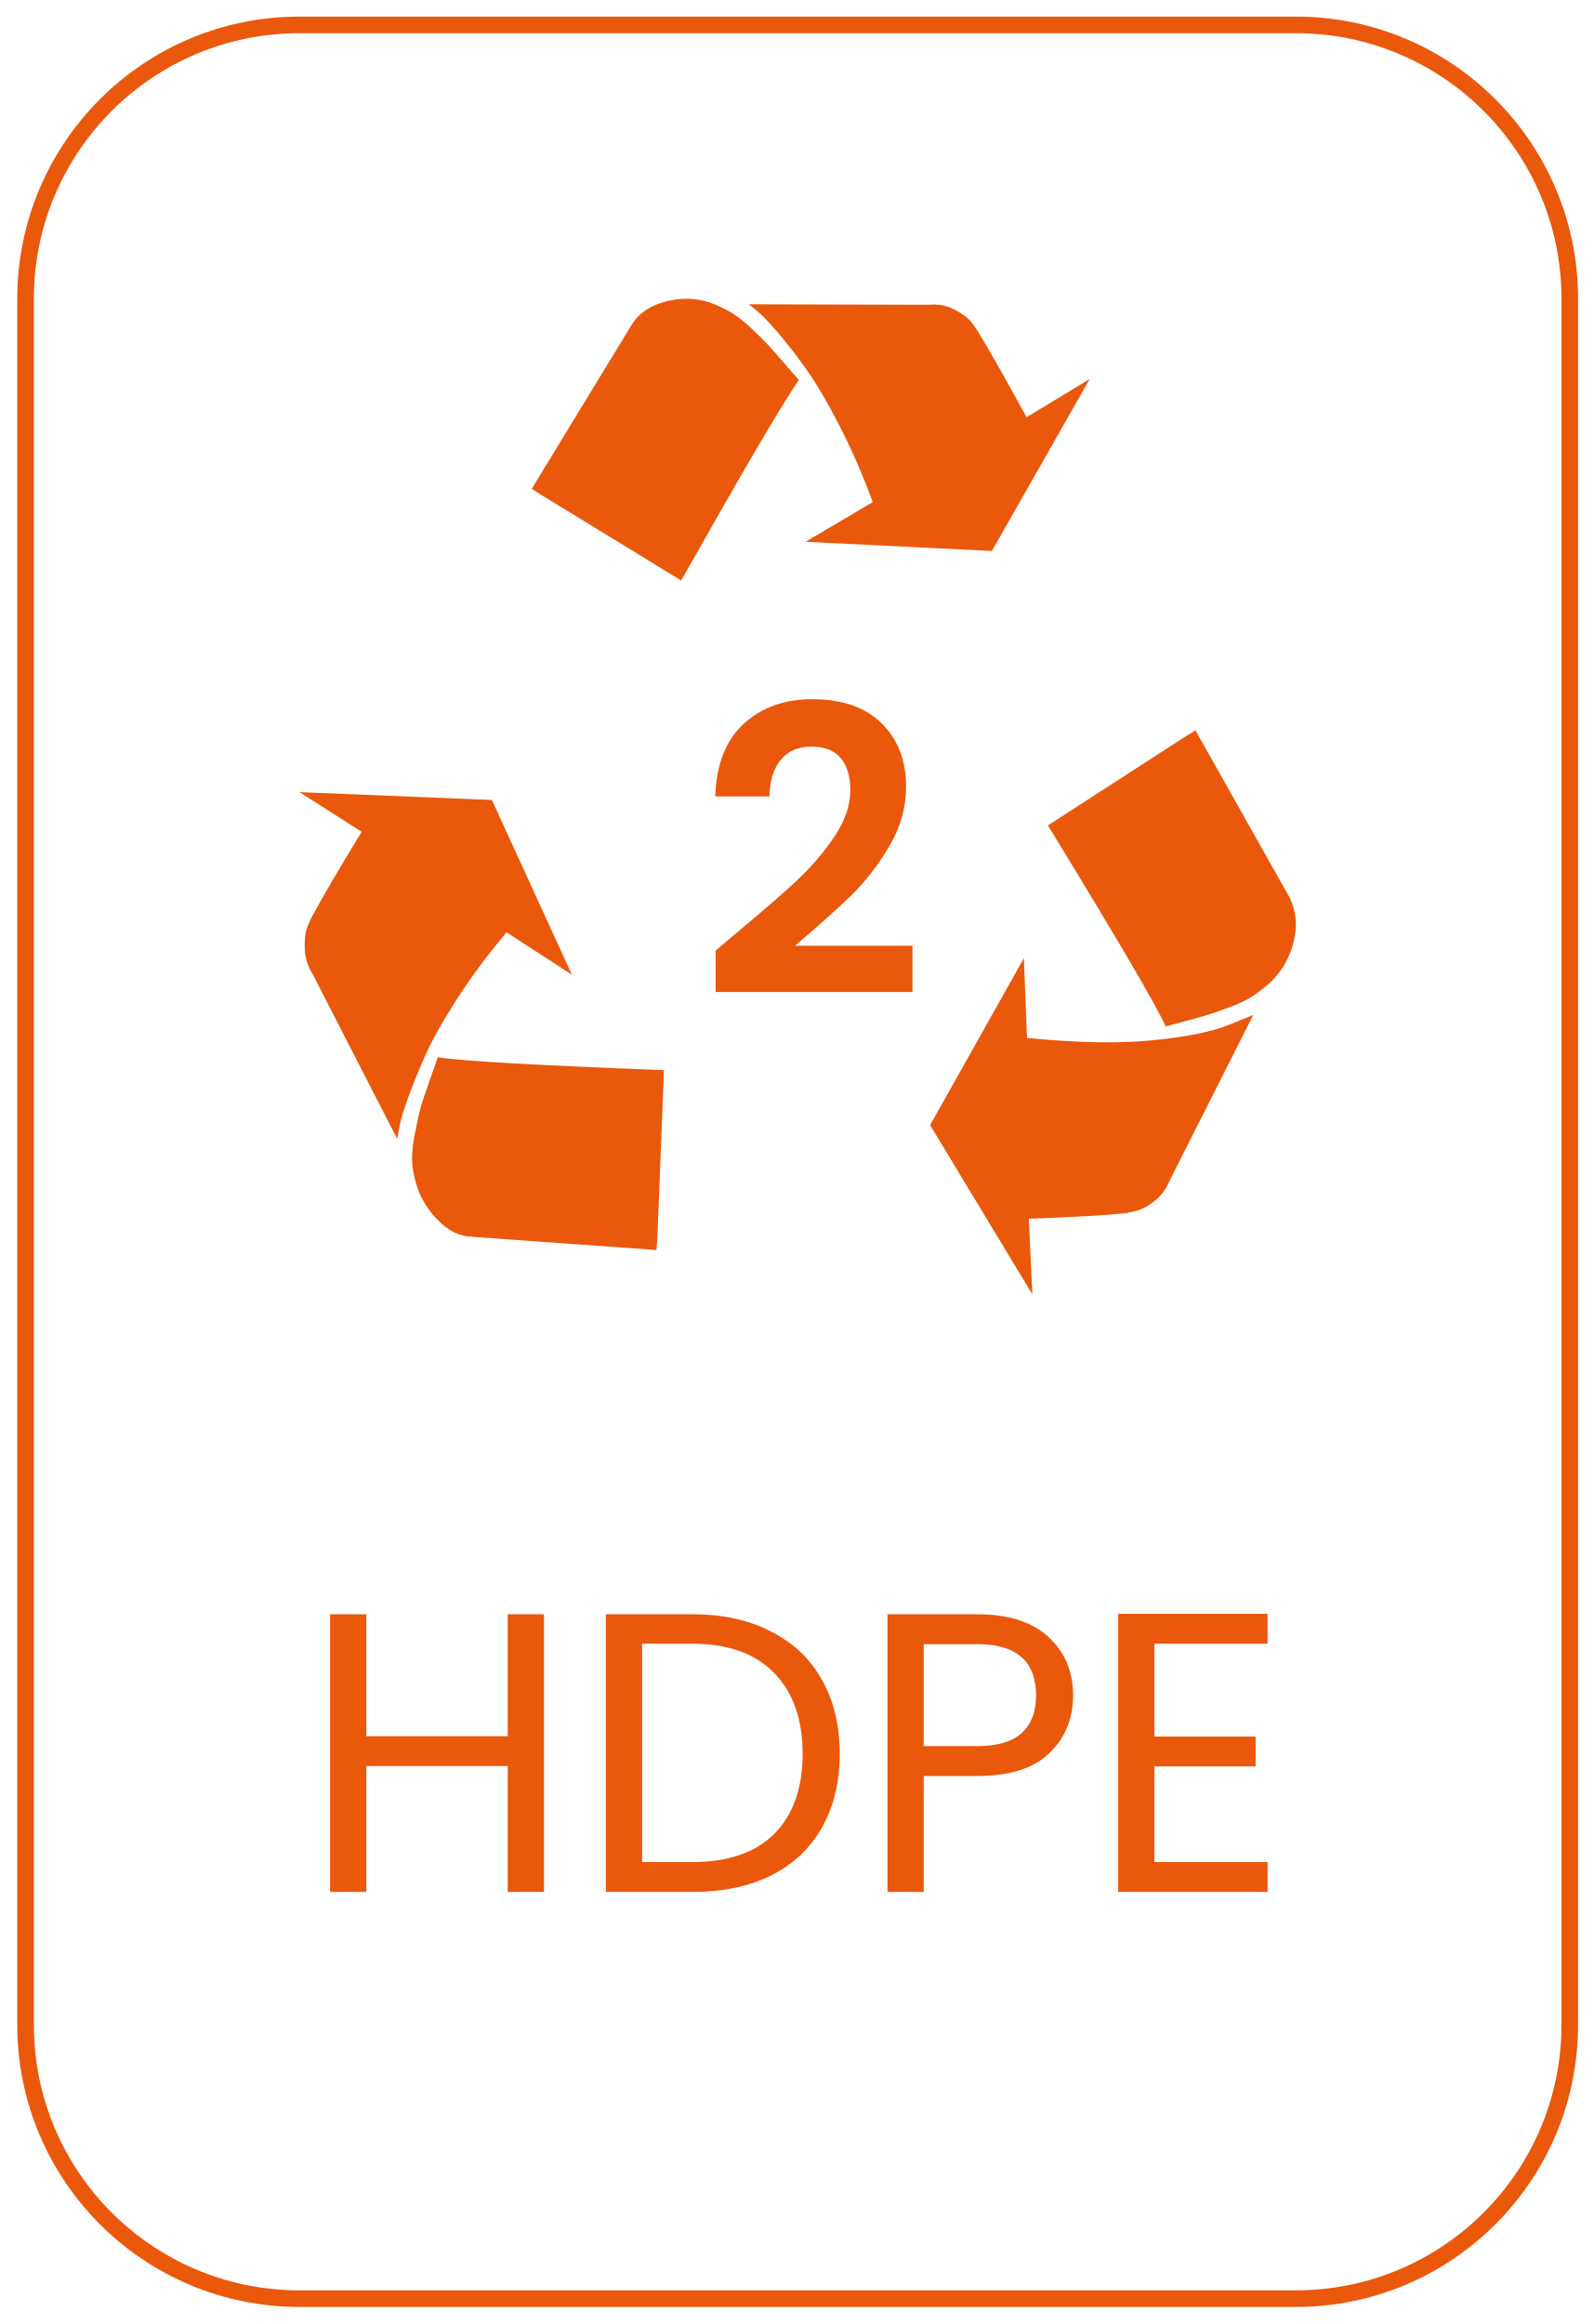
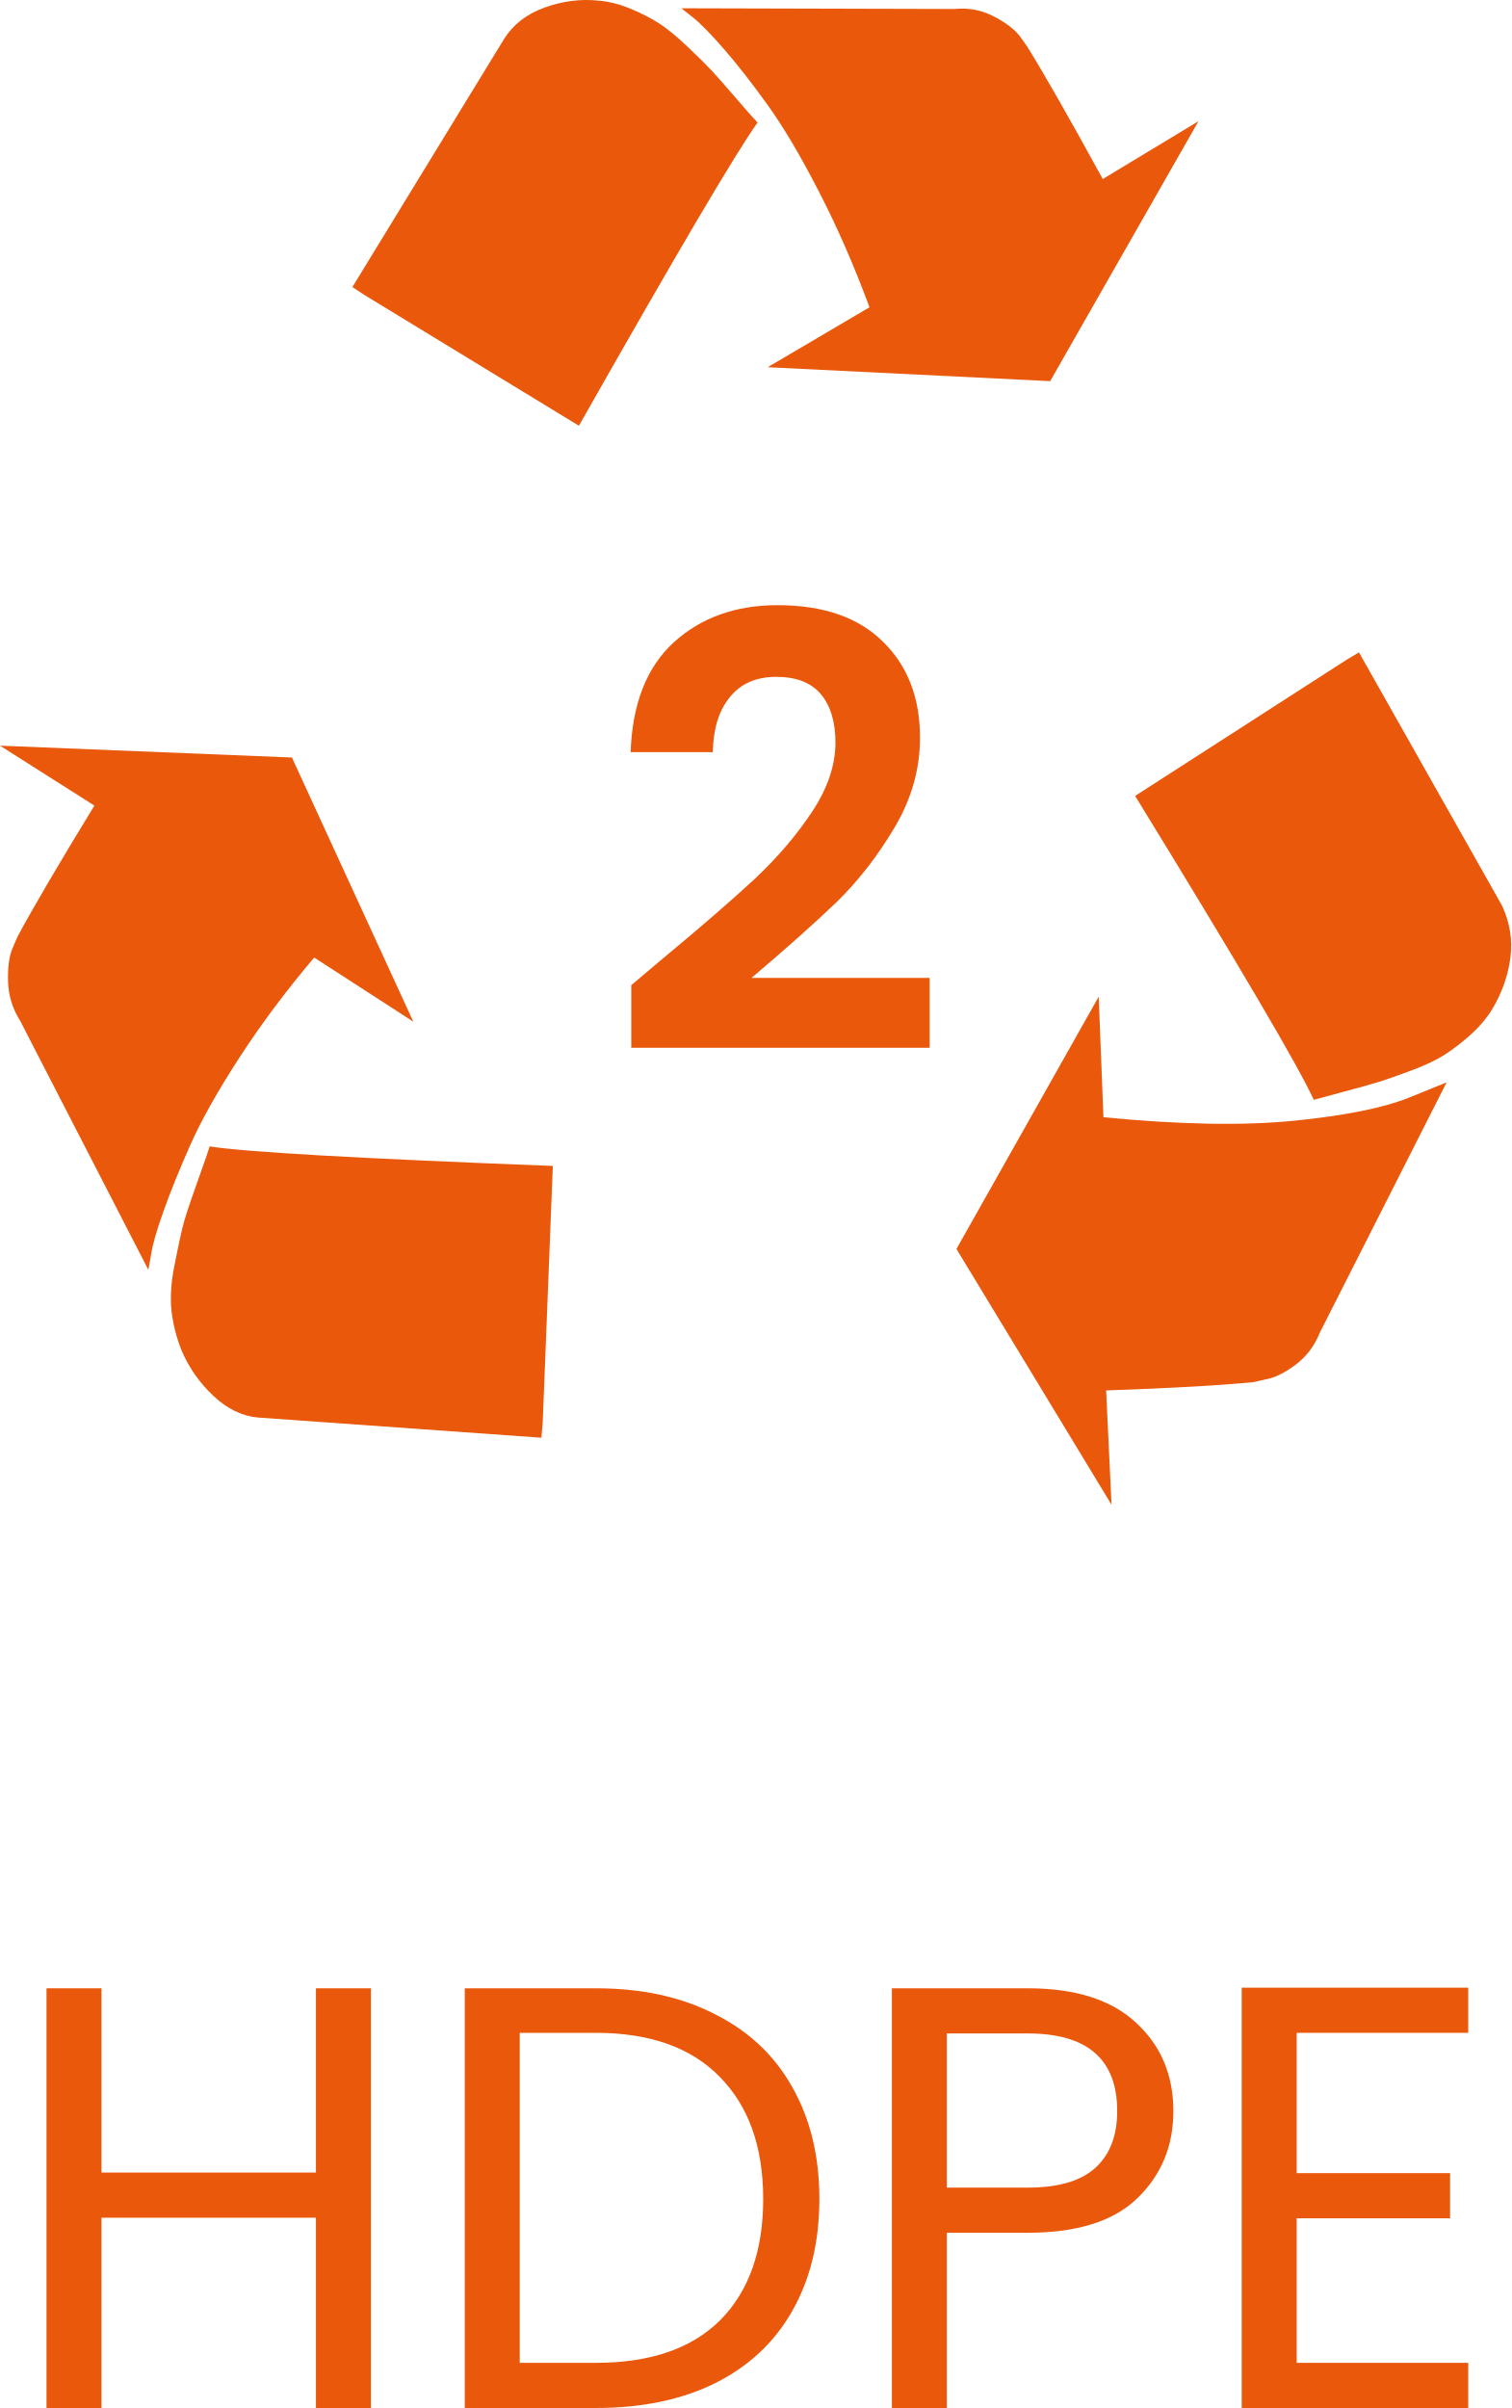
- <svg xmlns="http://www.w3.org/2000/svg" width="48" height="70" viewBox="0 0 48 70" fill="none">
-   <rect x="0.77" y="0.75" width="46.52" height="68.486" rx="8.25" stroke="#EA580C" stroke-width="0.5" />
-   <path d="M20.002 32.234L19.801 37.346L19.774 37.651L14.149 37.248C13.828 37.221 13.528 37.075 13.252 36.811C12.975 36.547 12.765 36.244 12.622 35.901C12.524 35.651 12.459 35.396 12.428 35.137C12.397 34.878 12.415 34.577 12.482 34.234C12.549 33.892 12.602 33.637 12.642 33.471C12.682 33.304 12.778 33.008 12.93 32.582C13.082 32.156 13.167 31.91 13.185 31.846C13.881 31.957 16.154 32.086 20.002 32.234ZM14.819 24.096L17.229 29.359L15.261 28.082C14.698 28.748 14.2 29.417 13.767 30.088C13.334 30.76 13.011 31.338 12.796 31.825C12.582 32.311 12.406 32.748 12.267 33.137C12.129 33.526 12.046 33.818 12.02 34.012L11.966 34.304L9.421 29.346C9.27 29.105 9.189 28.846 9.18 28.568C9.171 28.29 9.198 28.072 9.261 27.915L9.368 27.665C9.68 27.082 10.189 26.211 10.895 25.054L9.02 23.859L14.819 24.096Z" fill="#EA580C" />
-   <path d="M24.069 11.443C23.649 12.026 22.466 14.04 20.52 17.485L16.274 14.887L16.02 14.721L19.033 9.776C19.212 9.489 19.479 9.281 19.837 9.151C20.194 9.022 20.551 8.975 20.908 9.012C21.122 9.031 21.339 9.086 21.558 9.179C21.776 9.272 21.964 9.369 22.12 9.471C22.276 9.573 22.462 9.725 22.676 9.929C22.89 10.133 23.051 10.292 23.158 10.408C23.265 10.524 23.426 10.707 23.64 10.957C23.854 11.207 23.997 11.369 24.069 11.443ZM30.926 12.568L32.828 11.415L29.881 16.596L24.27 16.318L26.292 15.123C25.988 14.299 25.654 13.531 25.287 12.818C24.921 12.105 24.584 11.533 24.276 11.103C23.968 10.672 23.68 10.302 23.412 9.992C23.145 9.681 22.935 9.466 22.783 9.346L22.555 9.165L27.979 9.179C28.256 9.151 28.515 9.2 28.756 9.325C28.997 9.45 29.171 9.582 29.279 9.721L29.426 9.929C29.774 10.494 30.274 11.373 30.926 12.568Z" fill="#EA580C" />
-   <path d="M37.756 30.569L35.238 35.556C35.131 35.824 34.968 36.039 34.749 36.201C34.531 36.363 34.337 36.458 34.167 36.486L33.926 36.542C33.292 36.606 32.314 36.662 30.993 36.708L31.1 38.986L28.02 33.889L30.845 28.861L30.939 31.264C32.457 31.412 33.72 31.435 34.729 31.333C35.738 31.232 36.497 31.079 37.006 30.875L37.756 30.569ZM36.015 22L38.854 27.042C39.015 27.384 39.071 27.736 39.022 28.097C38.973 28.458 38.85 28.801 38.654 29.125C38.537 29.31 38.39 29.482 38.212 29.639C38.033 29.796 37.863 29.926 37.703 30.028C37.542 30.13 37.325 30.232 37.053 30.333C36.781 30.435 36.571 30.509 36.423 30.556C36.276 30.602 36.046 30.667 35.734 30.75C35.421 30.833 35.216 30.889 35.118 30.917C34.814 30.25 33.631 28.232 31.569 24.861L35.761 22.153L36.015 22Z" fill="#EA580C" />
-   <path d="M22.183 28.104C22.951 27.464 23.564 26.932 24.02 26.508C24.476 26.076 24.855 25.628 25.16 25.164C25.463 24.7 25.616 24.244 25.616 23.796C25.616 23.388 25.52 23.068 25.328 22.836C25.136 22.604 24.84 22.488 24.439 22.488C24.04 22.488 23.732 22.624 23.515 22.896C23.299 23.16 23.188 23.524 23.18 23.988H21.547C21.579 23.028 21.863 22.3 22.399 21.804C22.944 21.308 23.631 21.06 24.463 21.06C25.375 21.06 26.076 21.304 26.564 21.792C27.052 22.272 27.296 22.908 27.296 23.7C27.296 24.324 27.128 24.92 26.791 25.488C26.456 26.056 26.072 26.552 25.64 26.976C25.207 27.392 24.643 27.896 23.948 28.488H27.488V29.88H21.559V28.632L22.183 28.104Z" fill="#EA580C" />
-   <path d="M16.387 48.622V56.986H15.296V53.194H11.036V56.986H9.944V48.622H11.036V52.294H15.296V48.622H16.387ZM20.856 48.622C21.768 48.622 22.556 48.794 23.22 49.138C23.892 49.474 24.404 49.958 24.756 50.59C25.116 51.222 25.296 51.966 25.296 52.822C25.296 53.678 25.116 54.422 24.756 55.054C24.404 55.678 23.892 56.158 23.22 56.494C22.556 56.822 21.768 56.986 20.856 56.986H18.252V48.622H20.856ZM20.856 56.086C21.936 56.086 22.76 55.802 23.328 55.234C23.896 54.658 24.18 53.854 24.18 52.822C24.18 51.782 23.892 50.97 23.316 50.386C22.748 49.802 21.928 49.51 20.856 49.51H19.344V56.086H20.856ZM32.328 51.07C32.328 51.766 32.089 52.346 31.608 52.81C31.137 53.266 30.413 53.494 29.436 53.494H27.828V56.986H26.736V48.622H29.436C30.381 48.622 31.096 48.85 31.584 49.306C32.081 49.762 32.328 50.35 32.328 51.07ZM29.436 52.594C30.044 52.594 30.492 52.462 30.78 52.198C31.069 51.934 31.212 51.558 31.212 51.07C31.212 50.038 30.62 49.522 29.436 49.522H27.828V52.594H29.436ZM34.778 49.51V52.306H37.826V53.206H34.778V56.086H38.186V56.986H33.686V48.61H38.186V49.51H34.778Z" fill="#EA580C" />
+ <svg xmlns="http://www.w3.org/2000/svg" width="59" height="94" viewBox="0 0 59 94" fill="none">
+   <path d="M21.584 45.514L21.189 55.526L21.137 56.124L10.081 55.336C9.45 55.281 8.862 54.995 8.318 54.478C7.774 53.962 7.361 53.368 7.081 52.697C6.888 52.207 6.76 51.708 6.699 51.2C6.638 50.692 6.673 50.103 6.804 49.432C6.936 48.761 7.041 48.262 7.12 47.935C7.199 47.609 7.388 47.028 7.686 46.194C7.984 45.36 8.151 44.879 8.186 44.752C9.555 44.97 14.021 45.224 21.584 45.514ZM11.398 29.571L16.136 39.882L12.266 37.379C11.161 38.685 10.182 39.995 9.331 41.31C8.48 42.625 7.844 43.759 7.423 44.711C7.002 45.663 6.655 46.52 6.383 47.282C6.111 48.044 5.949 48.615 5.896 48.996L5.791 49.568L0.79 39.855C0.491 39.383 0.333 38.875 0.316 38.331C0.298 37.787 0.351 37.361 0.474 37.053L0.684 36.563C1.299 35.42 2.299 33.715 3.685 31.448L0 29.108L11.398 29.571Z" fill="#EA580C" />
+   <path d="M29.577 4.785C28.753 5.928 26.427 9.873 22.602 16.62L14.258 11.533L13.758 11.206L19.68 1.521C20.031 0.958 20.558 0.55 21.26 0.296C21.962 0.042 22.663 -0.048 23.365 0.024C23.787 0.06 24.212 0.169 24.642 0.351C25.072 0.532 25.44 0.722 25.747 0.922C26.055 1.122 26.419 1.421 26.84 1.82C27.261 2.219 27.577 2.532 27.788 2.758C27.998 2.985 28.314 3.343 28.735 3.833C29.156 4.323 29.437 4.64 29.577 4.785ZM43.054 6.989L46.792 4.731L41.001 14.879L29.972 14.335L33.947 11.995C33.35 10.381 32.692 8.876 31.973 7.479C31.253 6.082 30.591 4.962 29.985 4.119C29.38 3.275 28.814 2.55 28.288 1.942C27.761 1.335 27.349 0.913 27.05 0.677L26.603 0.323L37.264 0.351C37.807 0.296 38.316 0.391 38.79 0.636C39.264 0.881 39.606 1.14 39.817 1.412L40.106 1.82C40.791 2.926 41.773 4.649 43.054 6.989Z" fill="#EA580C" />
+   <path d="M56.479 42.252L51.53 52.02C51.319 52.546 50.999 52.967 50.569 53.285C50.139 53.602 49.758 53.788 49.424 53.843L48.95 53.951C47.705 54.078 45.783 54.187 43.186 54.278L43.397 58.74L37.342 48.755L42.896 38.906L43.081 43.613C46.064 43.903 48.547 43.948 50.53 43.749C52.513 43.549 54.004 43.25 55.005 42.851L56.479 42.252ZM53.057 25.466L58.637 35.342C58.953 36.013 59.063 36.702 58.966 37.41C58.87 38.117 58.628 38.788 58.242 39.423C58.014 39.786 57.725 40.121 57.374 40.429C57.023 40.738 56.689 40.992 56.373 41.191C56.057 41.391 55.632 41.59 55.097 41.79C54.562 41.989 54.149 42.135 53.86 42.225C53.57 42.316 53.118 42.443 52.504 42.606C51.89 42.769 51.486 42.878 51.293 42.933C50.697 41.627 48.371 37.673 44.318 31.07L52.557 25.765L53.057 25.466Z" fill="#EA580C" />
+   <path d="M25.872 37.423C27.382 36.169 28.585 35.127 29.481 34.296C30.377 33.45 31.124 32.573 31.721 31.664C32.319 30.755 32.618 29.861 32.618 28.984C32.618 28.185 32.429 27.558 32.052 27.103C31.674 26.649 31.093 26.422 30.306 26.422C29.52 26.422 28.915 26.688 28.49 27.221C28.066 27.738 27.846 28.451 27.83 29.36H24.622C24.685 27.48 25.244 26.053 26.297 25.082C27.366 24.11 28.718 23.624 30.354 23.624C32.146 23.624 33.522 24.102 34.481 25.058C35.44 25.998 35.919 27.244 35.919 28.796C35.919 30.018 35.589 31.186 34.929 32.298C34.269 33.411 33.514 34.383 32.665 35.213C31.816 36.028 30.707 37.015 29.339 38.175H36.297V40.902H24.646V38.457L25.872 37.423Z" fill="#EA580C" />
+   <path d="M14.481 77.616V94H12.335V86.572H3.962V94H1.816V77.616H3.962V84.809H12.335V77.616H14.481Z" fill="#EA580C" />
+   <path d="M23.264 77.616C25.056 77.616 26.605 77.953 27.91 78.627C29.23 79.285 30.237 80.233 30.929 81.471C31.636 82.709 31.99 84.166 31.99 85.843C31.99 87.52 31.636 88.977 30.929 90.215C30.237 91.438 29.23 92.378 27.91 93.036C26.605 93.679 25.056 94 23.264 94H18.146V77.616H23.264ZM23.264 92.237C25.386 92.237 27.006 91.681 28.122 90.568C29.238 89.44 29.797 87.865 29.797 85.843C29.797 83.806 29.23 82.215 28.098 81.071C26.982 79.927 25.37 79.355 23.264 79.355H20.292V92.237H23.264Z" fill="#EA580C" />
+   <path d="M45.811 82.411C45.811 83.775 45.34 84.911 44.396 85.82C43.468 86.713 42.046 87.159 40.127 87.159H36.967V94H34.821V77.616H40.127C41.983 77.616 43.39 78.062 44.349 78.956C45.324 79.849 45.811 81.001 45.811 82.411ZM40.127 85.397C41.322 85.397 42.203 85.138 42.769 84.621C43.335 84.104 43.618 83.367 43.618 82.411C43.618 80.39 42.454 79.379 40.127 79.379H36.967V85.397H40.127Z" fill="#EA580C" />
+   <path d="M50.625 79.355V84.832H56.615V86.595H50.625V92.237H57.323V94H48.479V77.592H57.323V79.355H50.625Z" fill="#EA580C" />
</svg>
